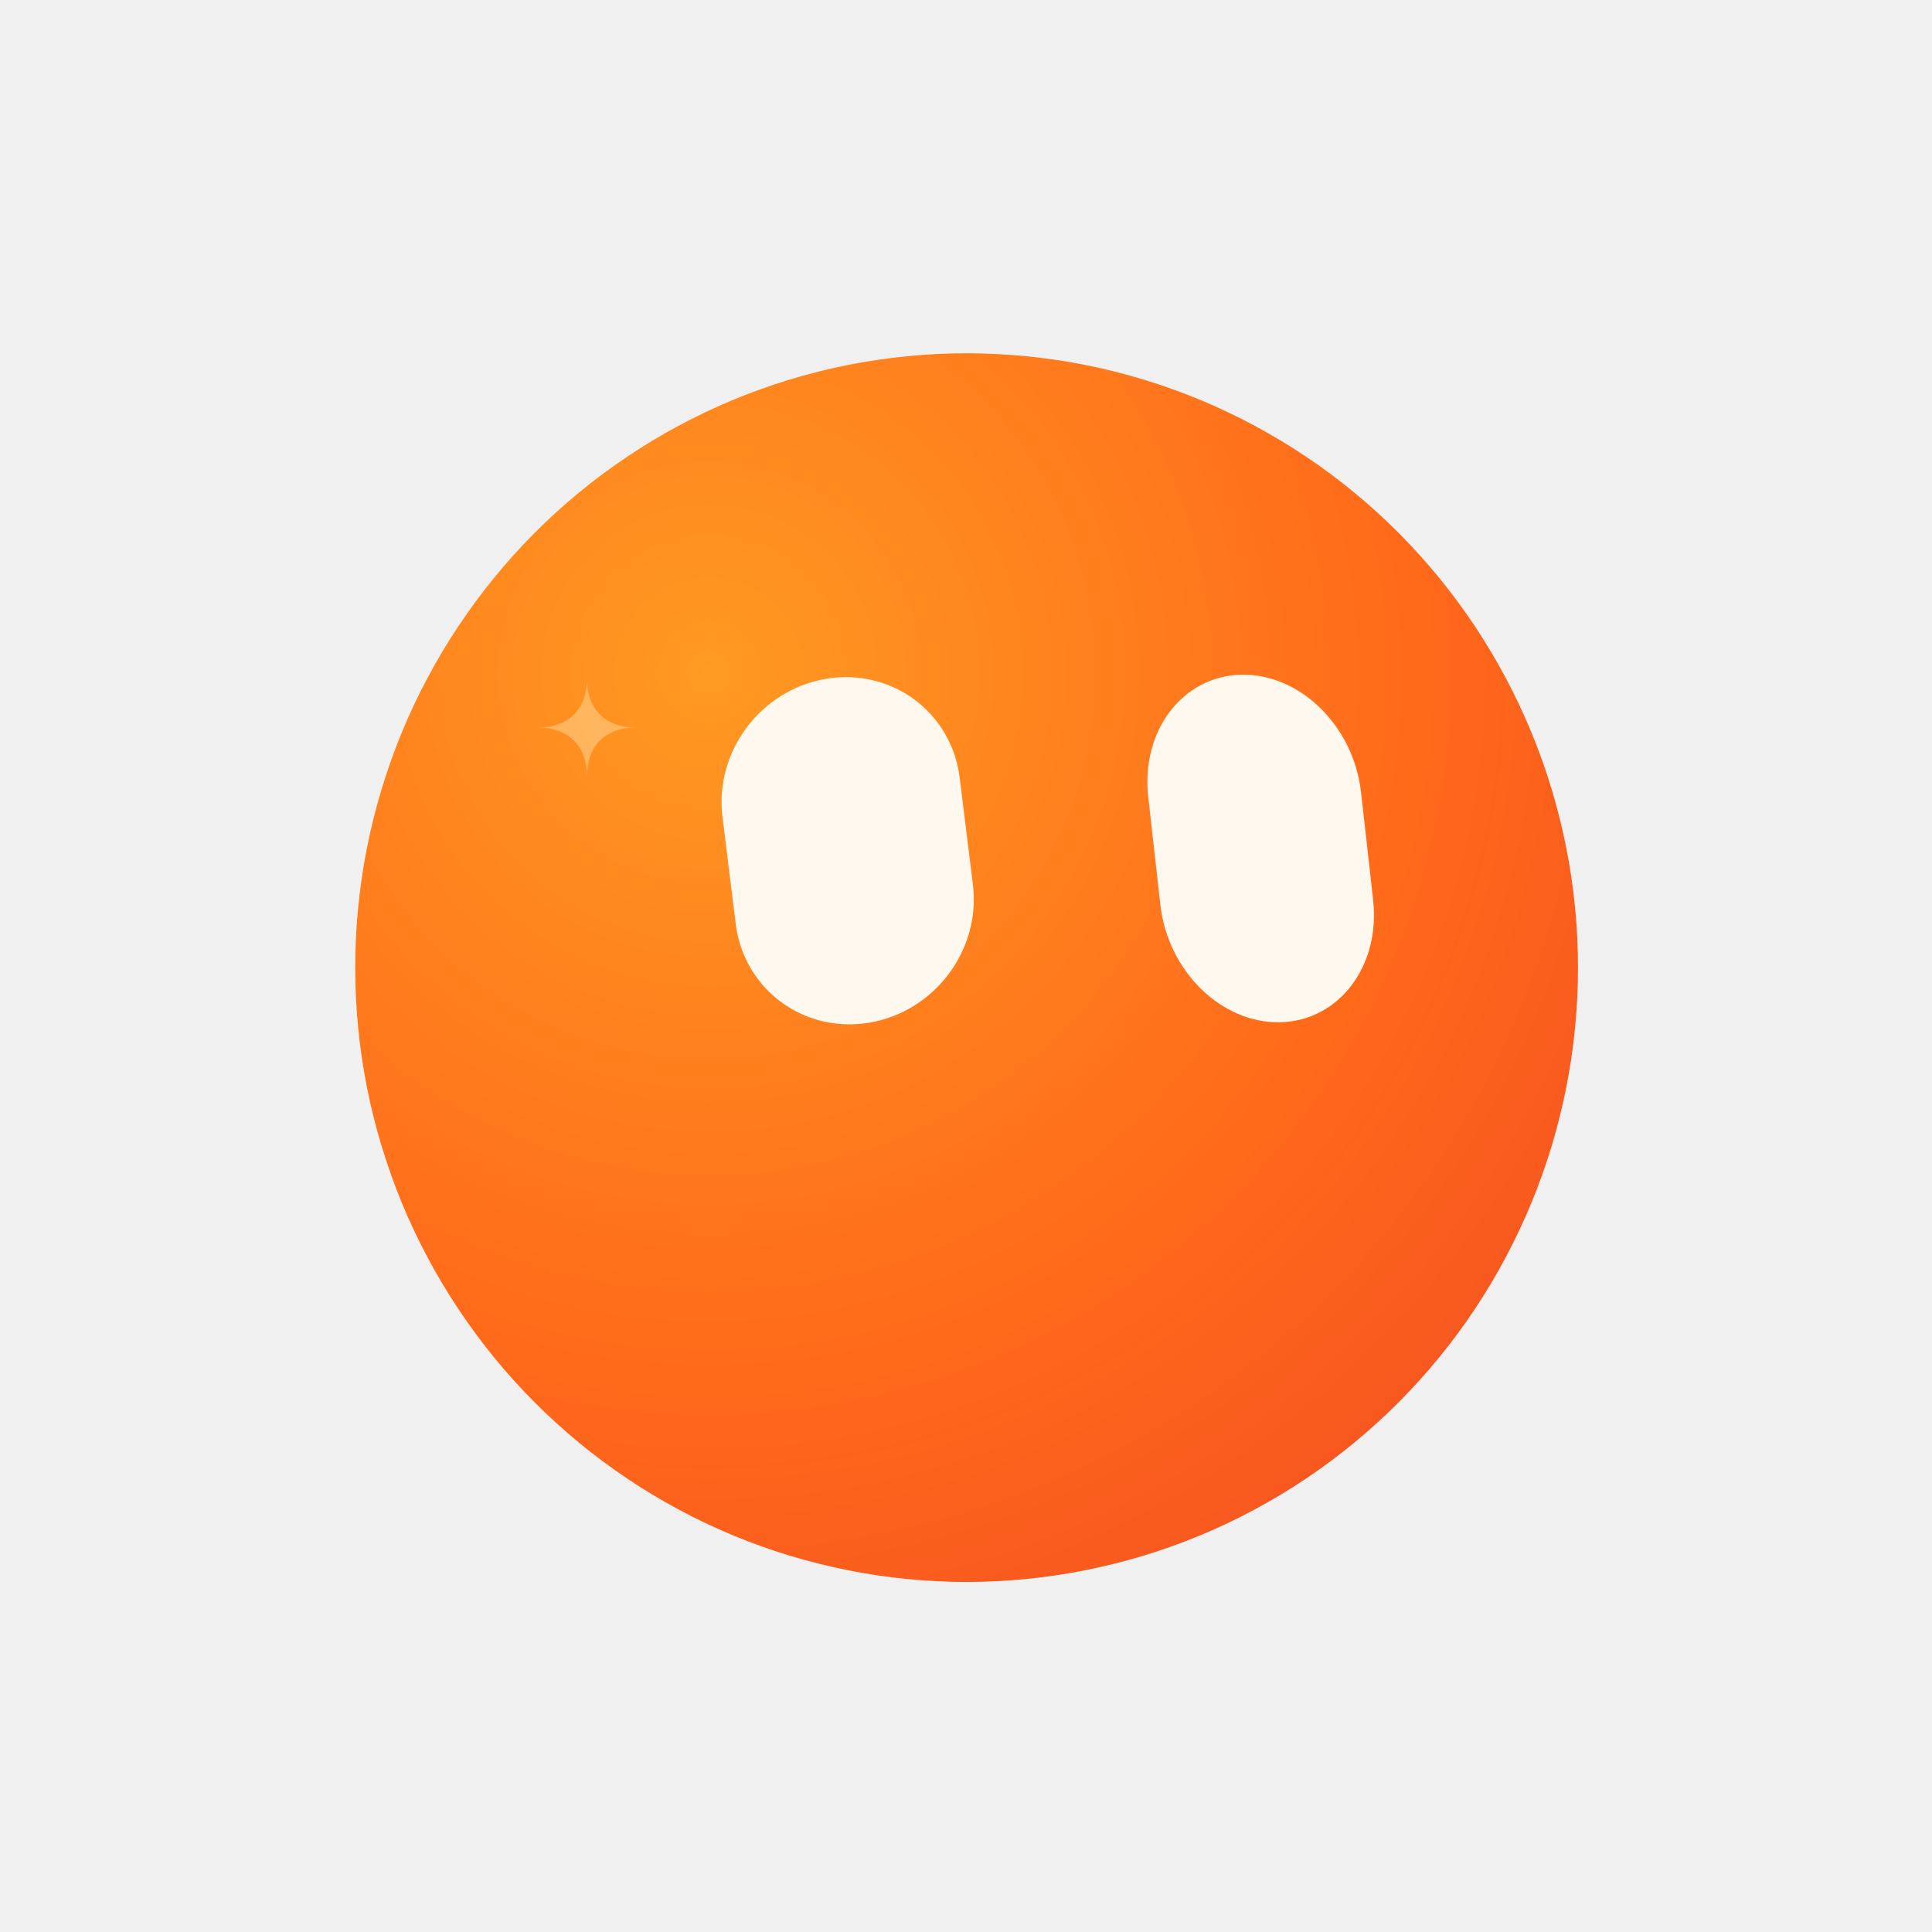
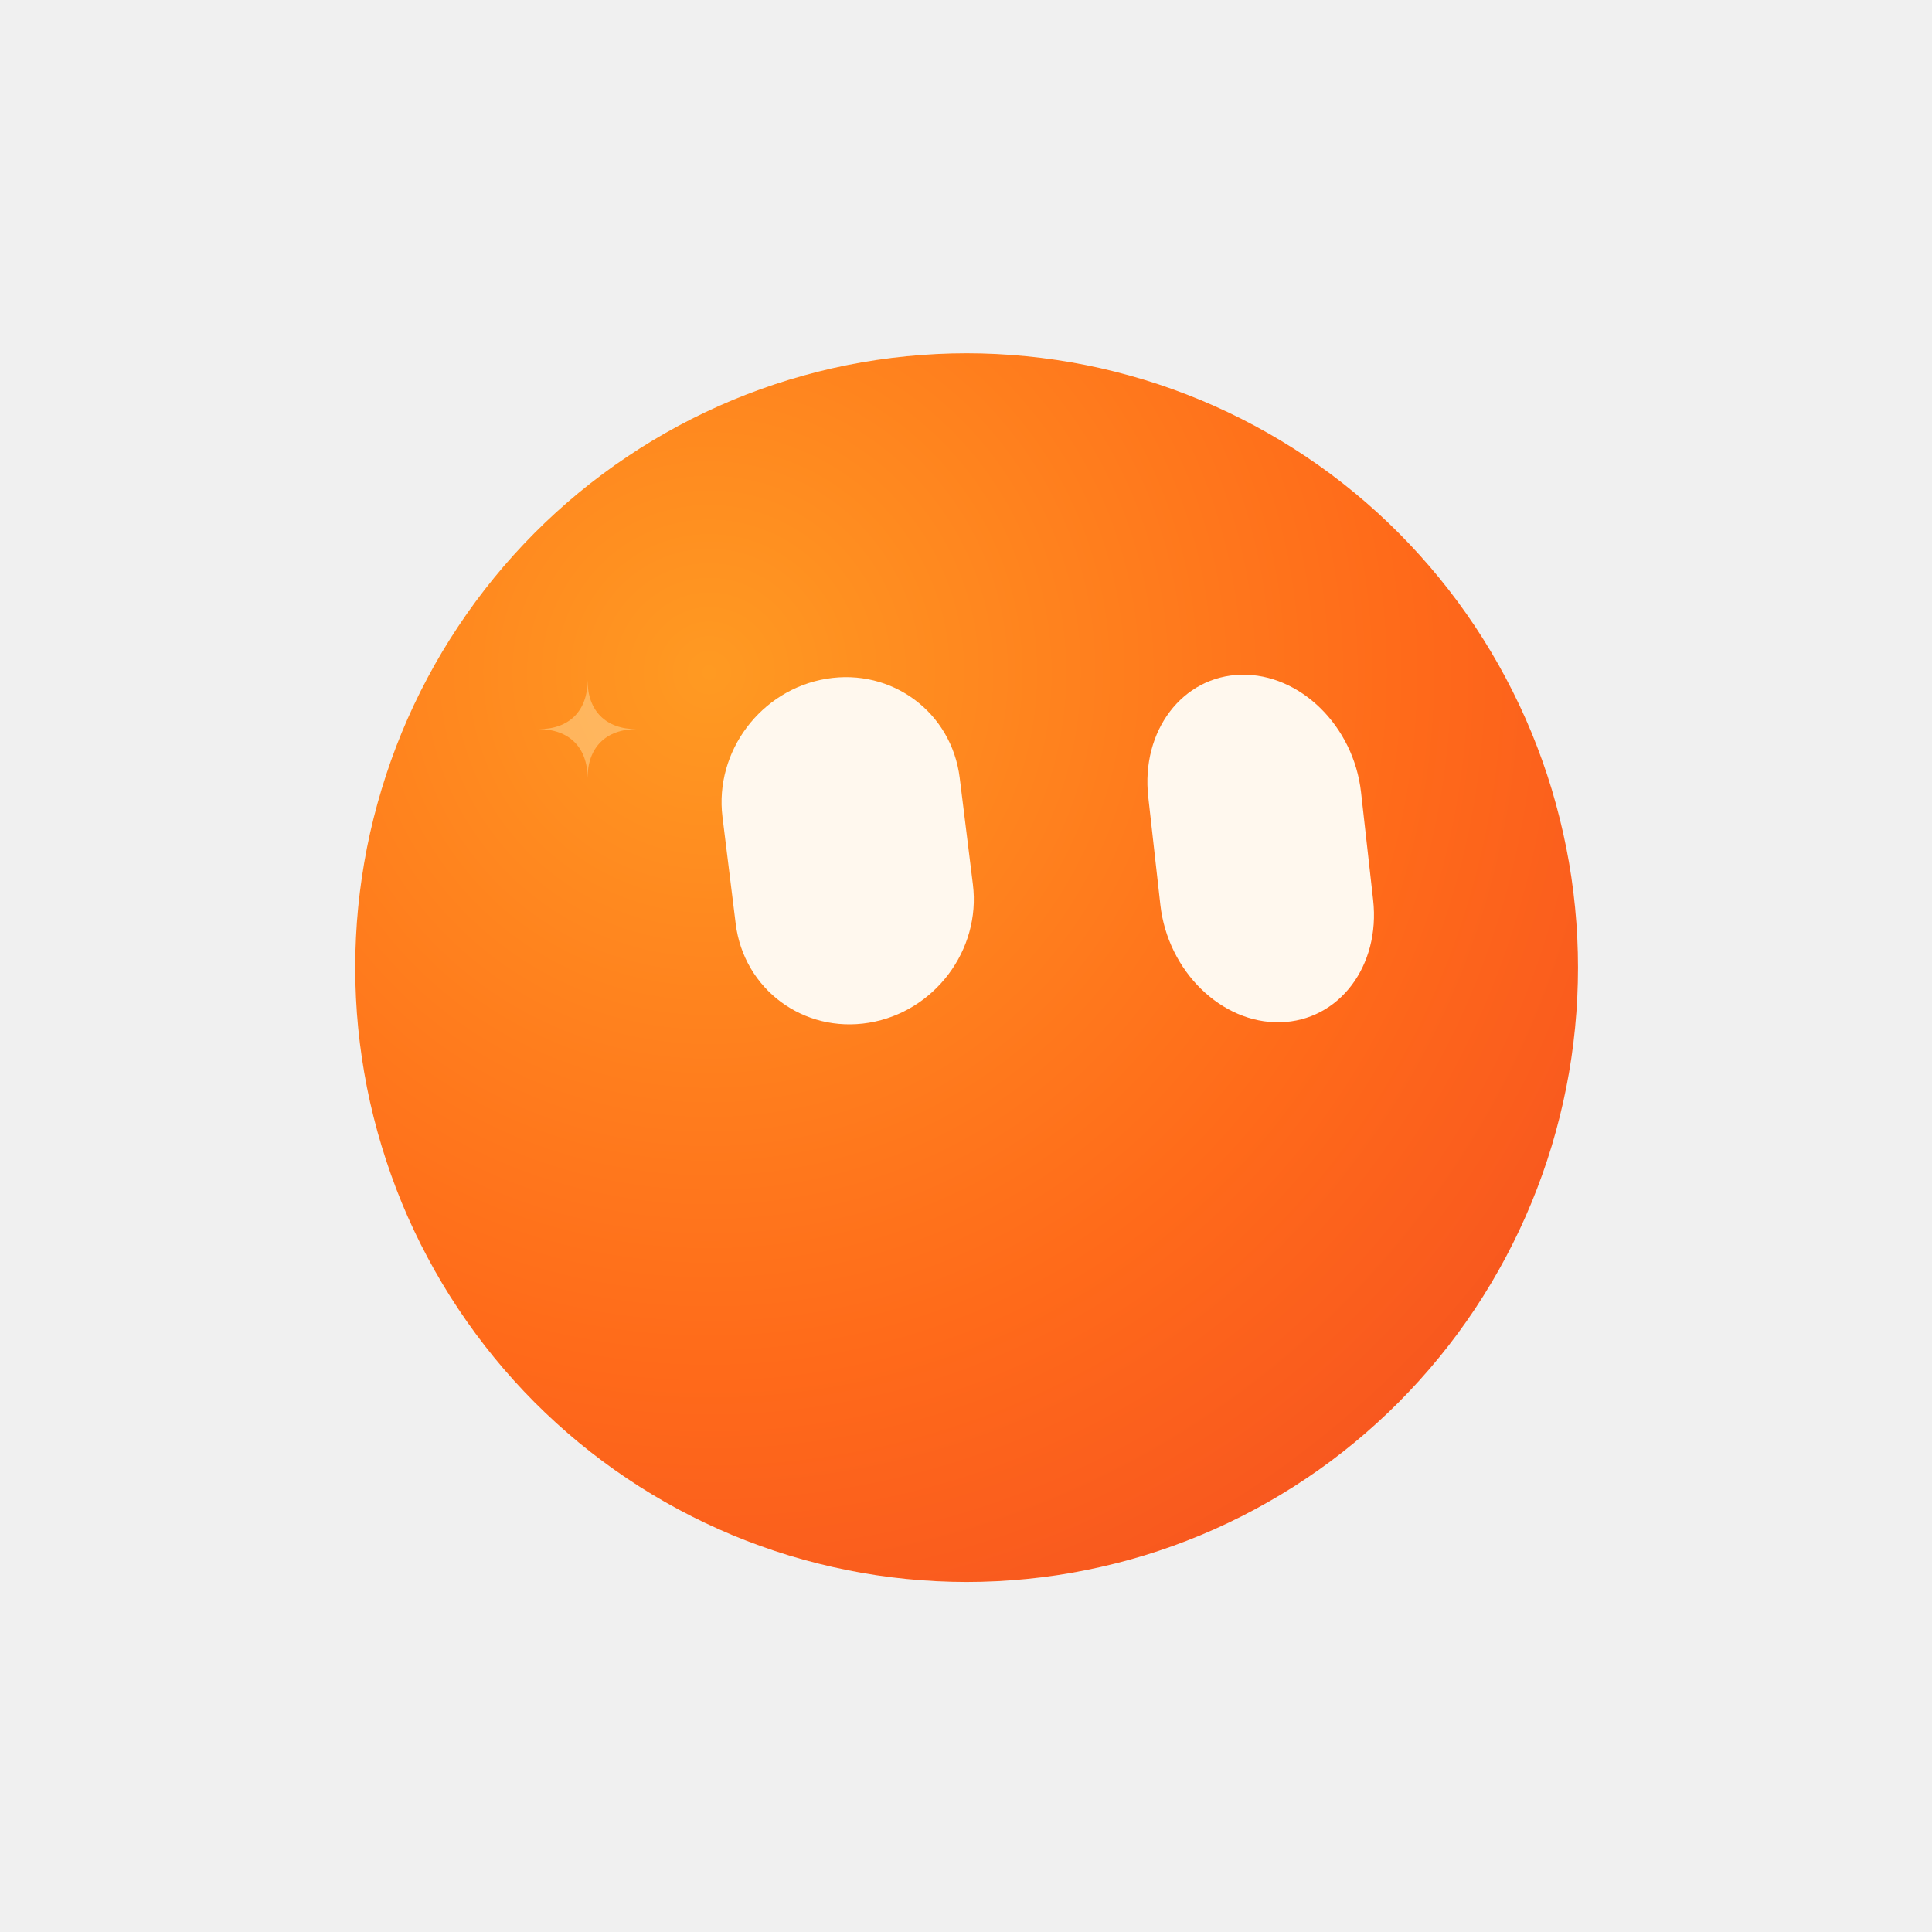
<svg xmlns="http://www.w3.org/2000/svg" width="1024" height="1024" viewBox="-158 -158 316 316" role="img" aria-label="Animated Xingcheng Q mascot">
  <defs>
-     <radialGradient id="xingcheng-gradient-3lueto" gradientUnits="userSpaceOnUse" cx="-42" cy="-48" r="220">
+     <radialGradient id="xingcheng-gradient-slh2gz" gradientUnits="userSpaceOnUse" cx="-42" cy="-48" r="220">
      <stop offset="0" stop-color="#ff9a22" />
      <stop offset="0.52" stop-color="#ff6a1a" />
      <stop offset="1" stop-color="#f04424" />
    </radialGradient>
-     <clipPath id="xingcheng-clip-3lueto" clipPathUnits="userSpaceOnUse">
-       <path d="M100.1 0.26C100.1 3.55 99.94 6.85 99.62 10.11C99.3 13.38 98.82 16.65 98.18 19.87C97.54 23.09 96.74 26.29 95.8 29.43C94.85 32.57 93.74 35.68 92.49 38.72C91.24 41.75 89.83 44.74 88.29 47.63C86.75 50.53 85.06 53.36 83.25 56.09C81.43 58.82 79.48 61.47 77.4 64.01C75.33 66.55 73.12 68.99 70.81 71.32C68.5 73.64 66.07 75.85 63.54 77.94C61.02 80.02 58.38 81.99 55.66 83.81C52.94 85.64 50.12 87.33 47.24 88.88C44.36 90.43 41.39 91.84 38.37 93.1C35.35 94.35 32.26 95.47 29.13 96.42C26 97.37 22.82 98.17 19.61 98.81C16.41 99.46 13.16 99.94 9.9 100.26C6.65 100.58 3.37 100.75 0.1 100.75C-3.16 100.75 -6.45 100.58 -9.7 100.26C-12.95 99.94 -16.2 99.46 -19.41 98.81C-22.61 98.17 -25.8 97.37 -28.93 96.42C-32.05 95.47 -35.15 94.35 -38.17 93.1C-41.18 91.84 -44.16 90.43 -47.04 88.88C-49.92 87.33 -52.74 85.64 -55.45 83.81C-58.17 81.99 -60.81 80.02 -63.34 77.94C-65.86 75.85 -68.3 73.64 -70.61 71.32C-72.92 68.99 -75.13 66.55 -77.2 64.01C-79.27 61.47 -81.23 58.82 -83.04 56.09C-84.86 53.36 -86.55 50.53 -88.09 47.63C-89.63 44.74 -91.04 41.75 -92.29 38.72C-93.54 35.68 -94.64 32.57 -95.59 29.43C-96.54 26.29 -97.34 23.09 -97.98 19.87C-98.61 16.65 -99.1 13.38 -99.42 10.11C-99.74 6.85 -99.9 3.55 -99.9 0.26C-99.9 -3.02 -99.74 -6.32 -99.42 -9.58C-99.1 -12.85 -98.61 -16.12 -97.98 -19.34C-97.34 -22.56 -96.54 -25.76 -95.59 -28.9C-94.64 -32.05 -93.54 -35.15 -92.29 -38.19C-91.04 -41.22 -89.63 -44.21 -88.09 -47.1C-86.55 -50 -84.86 -52.83 -83.04 -55.56C-81.23 -58.29 -79.27 -60.94 -77.2 -63.48C-75.13 -66.02 -72.92 -68.46 -70.61 -70.79C-68.3 -73.11 -65.86 -75.33 -63.34 -77.41C-60.81 -79.49 -58.17 -81.46 -55.45 -83.28C-52.74 -85.11 -49.92 -86.8 -47.04 -88.35C-44.16 -89.9 -41.18 -91.31 -38.17 -92.57C-35.15 -93.82 -32.05 -94.94 -28.93 -95.89C-25.8 -96.84 -22.61 -97.65 -19.41 -98.29C-16.2 -98.93 -12.95 -99.41 -9.7 -99.73C-6.45 -100.05 -3.16 -100.22 0.1 -100.22C3.37 -100.22 6.65 -100.05 9.9 -99.73C13.16 -99.41 16.41 -98.93 19.61 -98.29C22.82 -97.65 26 -96.84 29.13 -95.89C32.26 -94.94 35.35 -93.82 38.37 -92.57C41.39 -91.31 44.36 -89.9 47.24 -88.35C50.12 -86.8 52.94 -85.11 55.66 -83.28C58.38 -81.46 61.02 -79.49 63.54 -77.41C66.07 -75.33 68.5 -73.11 70.81 -70.79C73.12 -68.46 75.33 -66.02 77.4 -63.48C79.48 -60.94 81.43 -58.29 83.25 -55.56C85.06 -52.83 86.75 -50 88.29 -47.1C89.83 -44.21 91.24 -41.22 92.49 -38.19C93.74 -35.15 94.85 -32.05 95.8 -28.9C96.74 -25.76 97.54 -22.56 98.18 -19.34C98.82 -16.12 99.3 -12.85 99.62 -9.58C99.94 -6.32 100.1 -3.02 100.1 0.26Z" />
-     </clipPath>
-     <mask id="bot-mask-3lueto" maskUnits="userSpaceOnUse" x="-158" y="-158" width="316" height="316">
+     <mask id="bot-mask-slh2gz" maskUnits="userSpaceOnUse" x="-158" y="-158" width="316" height="316">
      <path d="M100.1 0.26C100.1 3.55 99.94 6.85 99.62 10.11C99.3 13.38 98.82 16.65 98.18 19.87C97.54 23.09 96.74 26.29 95.8 29.43C94.85 32.57 93.74 35.68 92.49 38.72C91.24 41.75 89.83 44.74 88.29 47.63C86.75 50.53 85.06 53.36 83.25 56.09C81.43 58.82 79.48 61.47 77.4 64.01C75.33 66.55 73.12 68.99 70.81 71.32C68.5 73.64 66.07 75.85 63.54 77.94C61.02 80.02 58.38 81.99 55.66 83.81C52.94 85.64 50.12 87.33 47.24 88.88C44.36 90.43 41.39 91.84 38.37 93.1C35.35 94.35 32.26 95.47 29.13 96.42C26 97.37 22.82 98.17 19.61 98.81C16.41 99.46 13.16 99.94 9.9 100.26C6.65 100.58 3.37 100.75 0.1 100.75C-3.16 100.75 -6.45 100.58 -9.7 100.26C-12.95 99.94 -16.2 99.46 -19.41 98.81C-22.61 98.17 -25.8 97.37 -28.93 96.42C-32.05 95.47 -35.15 94.35 -38.17 93.1C-41.18 91.84 -44.16 90.43 -47.04 88.88C-49.92 87.33 -52.74 85.64 -55.45 83.81C-58.17 81.99 -60.81 80.02 -63.34 77.94C-65.86 75.85 -68.3 73.64 -70.61 71.32C-72.92 68.99 -75.13 66.55 -77.2 64.01C-79.27 61.47 -81.23 58.82 -83.04 56.09C-84.86 53.36 -86.55 50.53 -88.09 47.63C-89.63 44.74 -91.04 41.75 -92.29 38.72C-93.54 35.68 -94.64 32.57 -95.59 29.43C-96.54 26.29 -97.34 23.09 -97.98 19.87C-98.61 16.65 -99.1 13.38 -99.42 10.11C-99.74 6.85 -99.9 3.55 -99.9 0.26C-99.9 -3.02 -99.74 -6.32 -99.42 -9.58C-99.1 -12.85 -98.61 -16.12 -97.98 -19.34C-97.34 -22.56 -96.54 -25.76 -95.59 -28.9C-94.64 -32.05 -93.54 -35.15 -92.29 -38.19C-91.04 -41.22 -89.63 -44.21 -88.09 -47.1C-86.55 -50 -84.86 -52.83 -83.04 -55.56C-81.23 -58.29 -79.27 -60.94 -77.2 -63.48C-75.13 -66.02 -72.92 -68.46 -70.61 -70.79C-68.3 -73.11 -65.86 -75.33 -63.34 -77.41C-60.81 -79.49 -58.17 -81.46 -55.45 -83.28C-52.74 -85.11 -49.92 -86.8 -47.04 -88.35C-44.16 -89.9 -41.18 -91.31 -38.17 -92.57C-35.15 -93.82 -32.05 -94.94 -28.93 -95.89C-25.8 -96.84 -22.61 -97.65 -19.41 -98.29C-16.2 -98.93 -12.95 -99.41 -9.7 -99.73C-6.45 -100.05 -3.16 -100.22 0.1 -100.22C3.37 -100.22 6.65 -100.05 9.9 -99.73C13.16 -99.41 16.41 -98.93 19.61 -98.29C22.82 -97.65 26 -96.84 29.13 -95.89C32.26 -94.94 35.35 -93.82 38.37 -92.57C41.39 -91.31 44.36 -89.9 47.24 -88.35C50.12 -86.8 52.94 -85.11 55.66 -83.28C58.38 -81.46 61.02 -79.49 63.54 -77.41C66.07 -75.33 68.5 -73.11 70.81 -70.79C73.12 -68.46 75.33 -66.02 77.4 -63.48C79.48 -60.94 81.43 -58.29 83.25 -55.56C85.06 -52.83 86.75 -50 88.29 -47.1C89.83 -44.21 91.24 -41.22 92.49 -38.19C93.74 -35.15 94.85 -32.05 95.8 -28.9C96.74 -25.76 97.54 -22.56 98.18 -19.34C98.82 -16.12 99.3 -12.85 99.62 -9.58C99.94 -6.32 100.1 -3.02 100.1 0.26Z" fill="#fff" />
      <path d="M-20 -9A20 20 0 0 1 0 -29L0 -29A20 20 0 0 1 20 -9L20 9A20 20 0 0 1 0 29L0 29A20 20 0 0 1 -20 9Z" transform="matrix(0.97,-0.16,0.12,0.97,-19.35,-18.85)" opacity="1" fill="#000" stroke="none" stroke-linecap="round" stroke-linejoin="round" />
      <path d="M-20 -9A20 20 0 0 1 0 -29L0 -29A20 20 0 0 1 20 -9L20 9A20 20 0 0 1 0 29L0 29A20 20 0 0 1 -20 9Z" transform="matrix(0.87,-0.02,0.11,0.98,48.2,-19.22)" opacity="1" fill="#000" stroke="none" stroke-linecap="round" stroke-linejoin="round" />
    </mask>
  </defs>
  <g fill="none" stroke-linecap="round" />
  <g opacity="1">
    <path d="M100.1 0.26C100.1 3.55 99.94 6.85 99.62 10.11C99.3 13.38 98.82 16.65 98.18 19.87C97.54 23.09 96.74 26.29 95.8 29.43C94.85 32.57 93.74 35.68 92.49 38.72C91.24 41.75 89.83 44.74 88.29 47.63C86.75 50.53 85.06 53.36 83.25 56.09C81.43 58.82 79.48 61.47 77.4 64.01C75.33 66.55 73.12 68.99 70.81 71.32C68.5 73.64 66.07 75.85 63.54 77.94C61.02 80.02 58.38 81.99 55.66 83.81C52.94 85.64 50.12 87.33 47.24 88.88C44.36 90.43 41.39 91.84 38.37 93.1C35.35 94.35 32.26 95.47 29.13 96.42C26 97.37 22.82 98.17 19.61 98.81C16.41 99.46 13.16 99.94 9.9 100.26C6.65 100.58 3.37 100.75 0.1 100.75C-3.16 100.75 -6.45 100.58 -9.7 100.26C-12.95 99.94 -16.2 99.46 -19.41 98.81C-22.61 98.17 -25.8 97.37 -28.93 96.42C-32.05 95.47 -35.15 94.35 -38.17 93.1C-41.18 91.84 -44.16 90.43 -47.04 88.88C-49.92 87.33 -52.74 85.64 -55.45 83.81C-58.17 81.99 -60.81 80.02 -63.34 77.94C-65.86 75.85 -68.3 73.64 -70.61 71.32C-72.92 68.99 -75.13 66.55 -77.2 64.01C-79.27 61.47 -81.23 58.82 -83.04 56.09C-84.86 53.36 -86.55 50.53 -88.09 47.63C-89.63 44.74 -91.04 41.75 -92.29 38.72C-93.54 35.68 -94.64 32.57 -95.59 29.43C-96.54 26.29 -97.34 23.09 -97.98 19.87C-98.61 16.65 -99.1 13.38 -99.42 10.11C-99.74 6.85 -99.9 3.55 -99.9 0.26C-99.9 -3.02 -99.74 -6.32 -99.42 -9.58C-99.1 -12.85 -98.61 -16.12 -97.98 -19.34C-97.34 -22.56 -96.54 -25.76 -95.59 -28.9C-94.64 -32.05 -93.54 -35.15 -92.29 -38.19C-91.04 -41.22 -89.63 -44.21 -88.09 -47.1C-86.55 -50 -84.86 -52.83 -83.04 -55.56C-81.23 -58.29 -79.27 -60.94 -77.2 -63.48C-75.13 -66.02 -72.92 -68.46 -70.61 -70.79C-68.3 -73.11 -65.86 -75.33 -63.34 -77.41C-60.81 -79.49 -58.17 -81.46 -55.45 -83.28C-52.74 -85.11 -49.92 -86.8 -47.04 -88.35C-44.16 -89.9 -41.18 -91.31 -38.17 -92.57C-35.15 -93.82 -32.05 -94.94 -28.93 -95.89C-25.8 -96.84 -22.61 -97.65 -19.41 -98.29C-16.2 -98.93 -12.95 -99.41 -9.7 -99.73C-6.45 -100.05 -3.16 -100.22 0.1 -100.22C3.37 -100.22 6.65 -100.05 9.9 -99.73C13.16 -99.41 16.41 -98.93 19.61 -98.29C22.82 -97.65 26 -96.84 29.13 -95.89C32.26 -94.94 35.35 -93.82 38.37 -92.57C41.39 -91.31 44.36 -89.9 47.24 -88.35C50.12 -86.8 52.94 -85.11 55.66 -83.28C58.38 -81.46 61.02 -79.49 63.54 -77.41C66.07 -75.33 68.5 -73.11 70.81 -70.79C73.12 -68.46 75.33 -66.02 77.4 -63.48C79.48 -60.94 81.43 -58.29 83.25 -55.56C85.06 -52.83 86.75 -50 88.29 -47.1C89.83 -44.21 91.24 -41.22 92.49 -38.19C93.74 -35.15 94.85 -32.05 95.8 -28.9C96.74 -25.76 97.54 -22.56 98.18 -19.34C98.82 -16.12 99.3 -12.85 99.62 -9.58C99.94 -6.32 100.1 -3.02 100.1 0.26Z" fill="#fff8ee" />
-     <g mask="url(#bot-mask-3lueto)">
-       <rect x="-158" y="-158" width="316" height="316" fill="url(#xingcheng-gradient-3lueto)" />
+     <g mask="url(#bot-mask-slh2gz)">
+       <rect x="-158" y="-158" width="316" height="316" fill="url(#xingcheng-gradient-slh2gz)" />
    </g>
-     <path d="M0-8C0-3 3 0 8 0C3 0 0 3 0 8C0 3-3 0-8 0C-3 0 0-3 0-8Z" fill="#ffd08a" opacity="0.58" transform="translate(-62 -39) scale(1)" clip-path="url(#xingcheng-clip-3lueto)" aria-hidden="true" />
  </g>
+   <path d="M0-8C0-3 3 0 8 0C3 0 0 3 0 8C0 3-3 0-8 0C-3 0 0-3 0-8Z" fill="#ffd08a" opacity="0.58" transform="translate(-61.89751 -38.73538) rotate(0) scale(1)" aria-hidden="true" />
  <g />
  <g fill="none" stroke-linecap="round" />
</svg>
